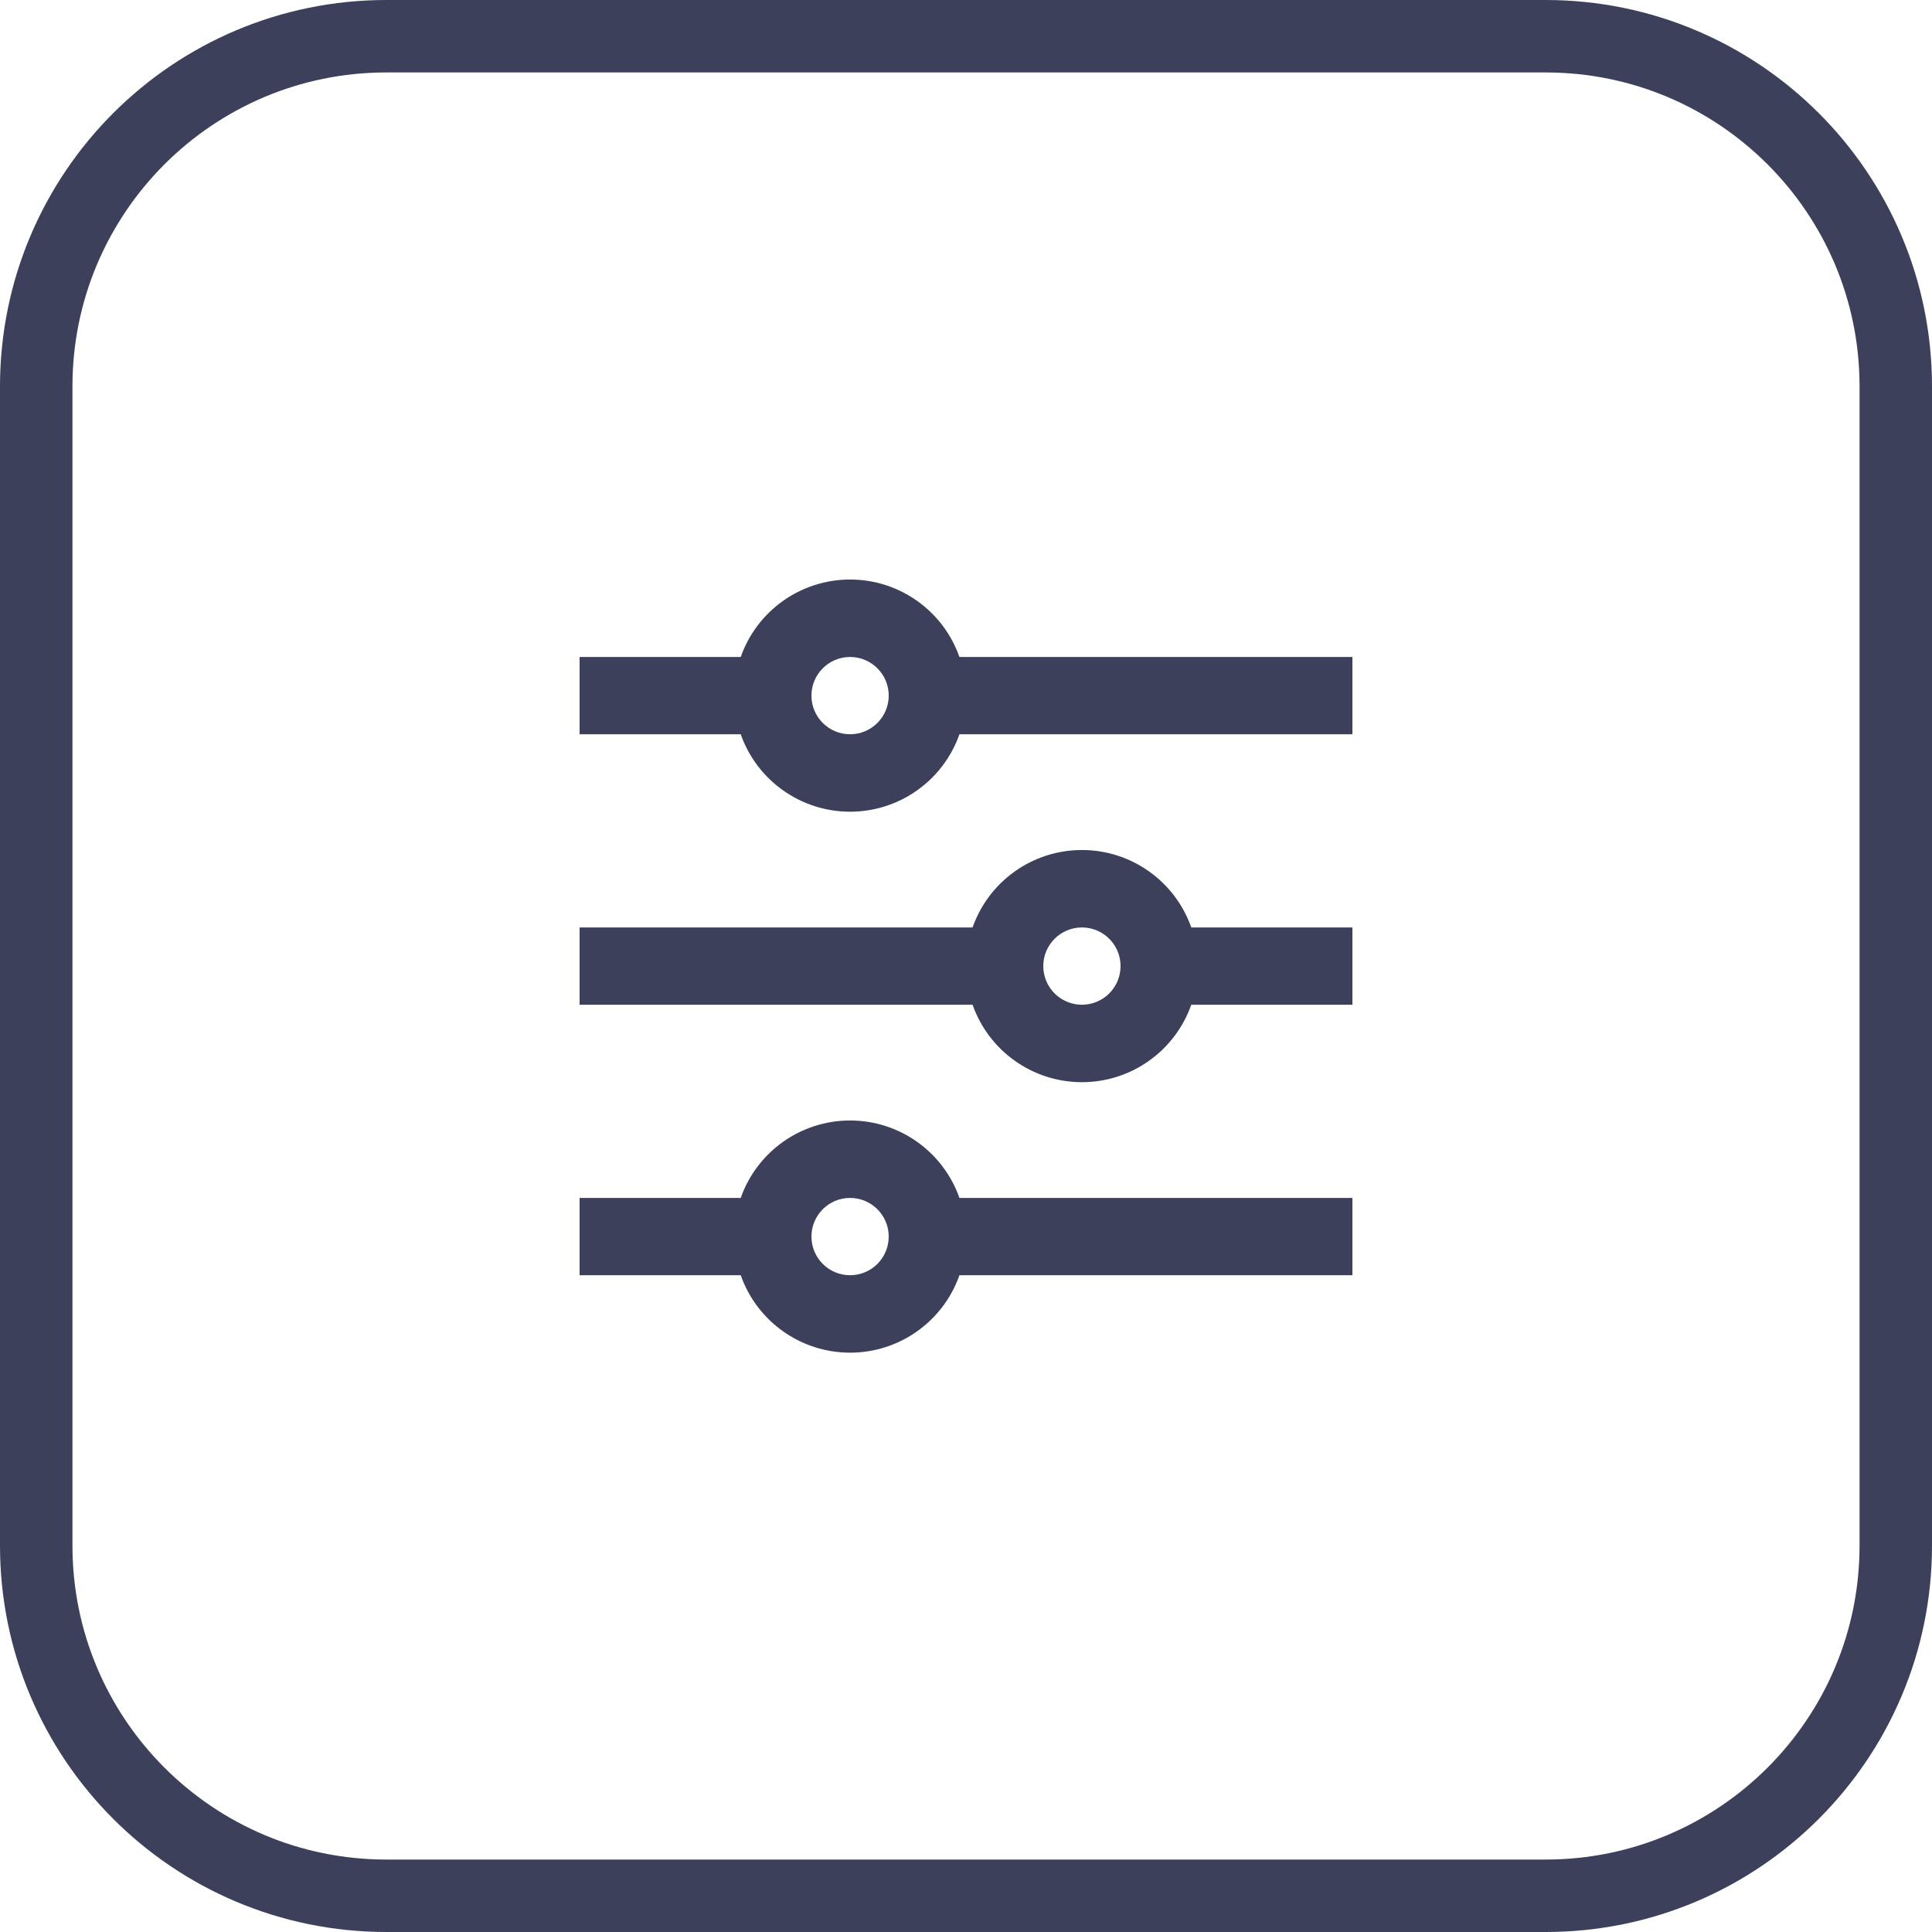
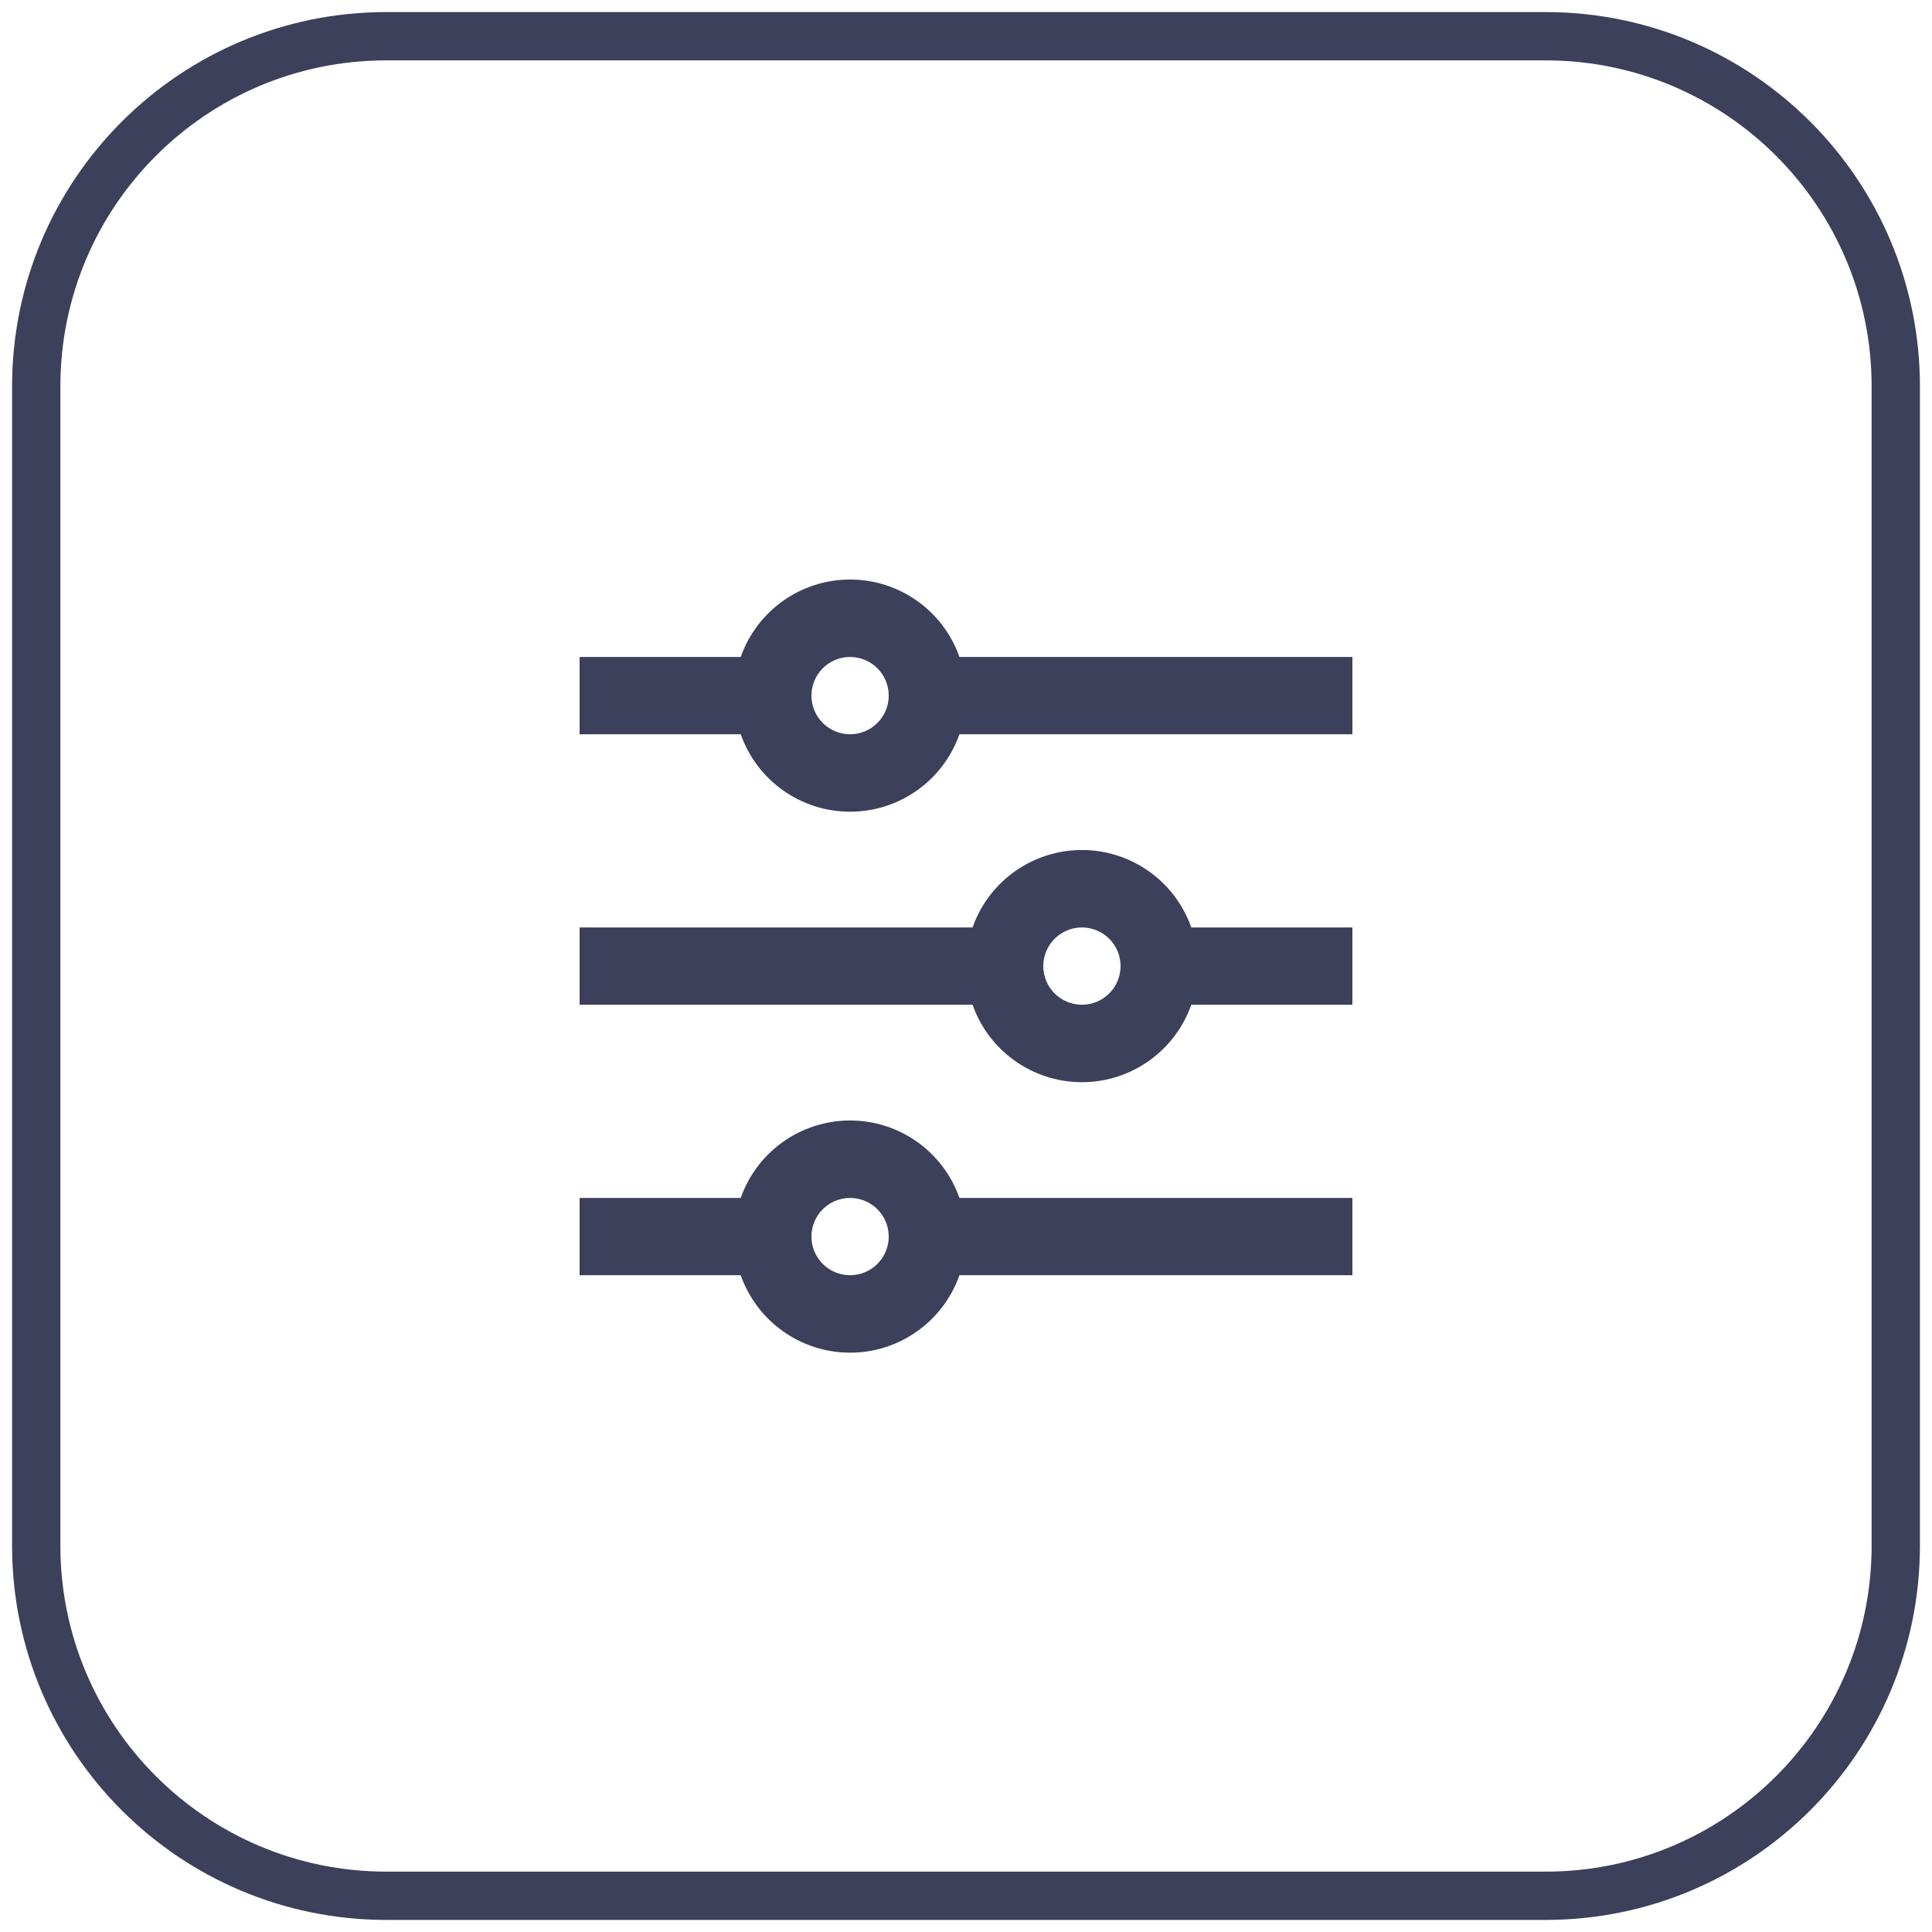
<svg xmlns="http://www.w3.org/2000/svg" id="Group_974" data-name="Group 974" width="40" height="40" viewBox="0 0 40 40">
-   <g id="Rectangle_160" data-name="Rectangle 160" fill="none" stroke="#3d405b" stroke-width="1.5">
+   <g id="Rectangle_160" data-name="Rectangle 160" fill="none" stroke="#3d405b" strokeWidth="1.5">
    <rect width="40" height="40" rx="8" stroke="none" />
    <rect x="0.75" y="0.75" width="38.5" height="38.5" rx="7.25" fill="none" />
  </g>
  <g id="Group_131" data-name="Group 131" transform="translate(8 8)">
    <path id="Path_454" data-name="Path 454" d="M0,0H24V24H0Z" fill="none" />
    <path id="Path_455" data-name="Path 455" d="M5.336,14.8a2.4,2.4,0,0,1,4.528,0H18v1.6H9.864a2.4,2.4,0,0,1-4.528,0H2V14.8Zm4.8-5.6a2.4,2.4,0,0,1,4.528,0H18v1.6H14.664a2.4,2.4,0,0,1-4.528,0H2V9.2Zm-4.8-5.6a2.4,2.4,0,0,1,4.528,0H18V5.2H9.864a2.4,2.4,0,0,1-4.528,0H2V3.6ZM7.6,5.2a.8.8,0,1,0-.8-.8A.8.8,0,0,0,7.6,5.2Zm4.8,5.6a.8.8,0,1,0-.8-.8A.8.8,0,0,0,12.4,10.8ZM7.6,16.4a.8.8,0,1,0-.8-.8A.8.8,0,0,0,7.6,16.4Z" transform="translate(2 2.002)" fill="#3d405b" />
  </g>
</svg>
